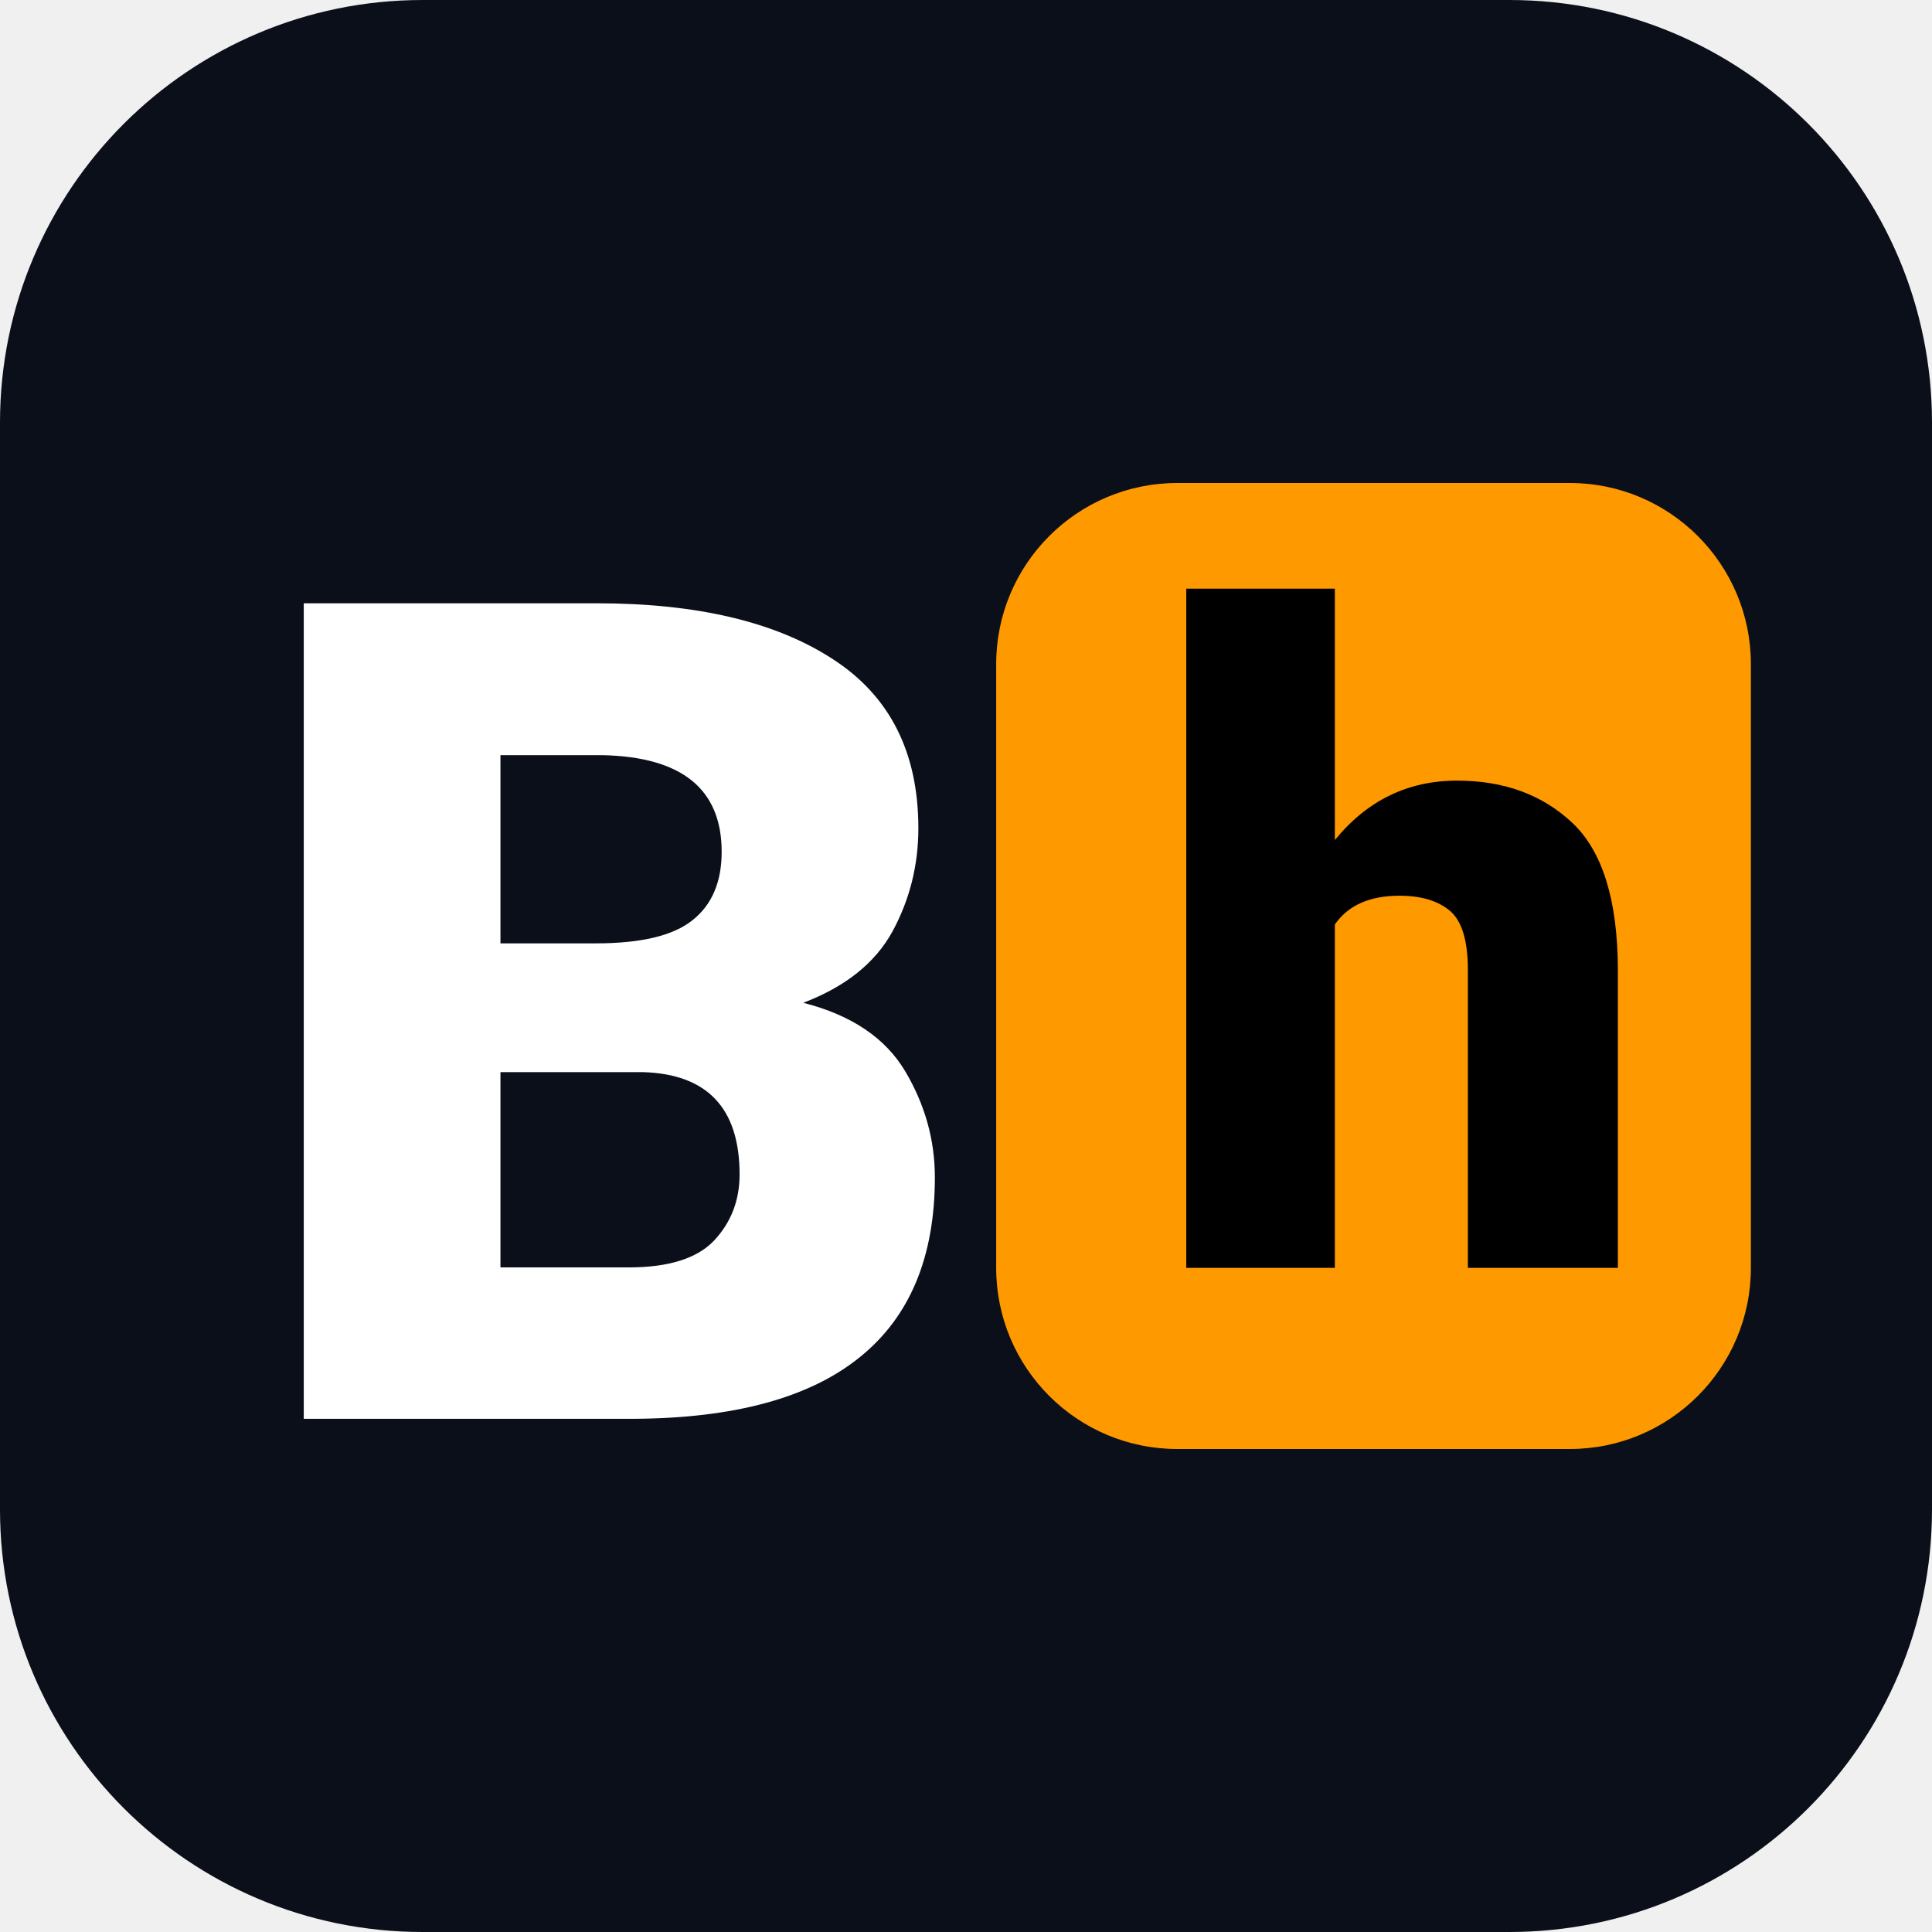
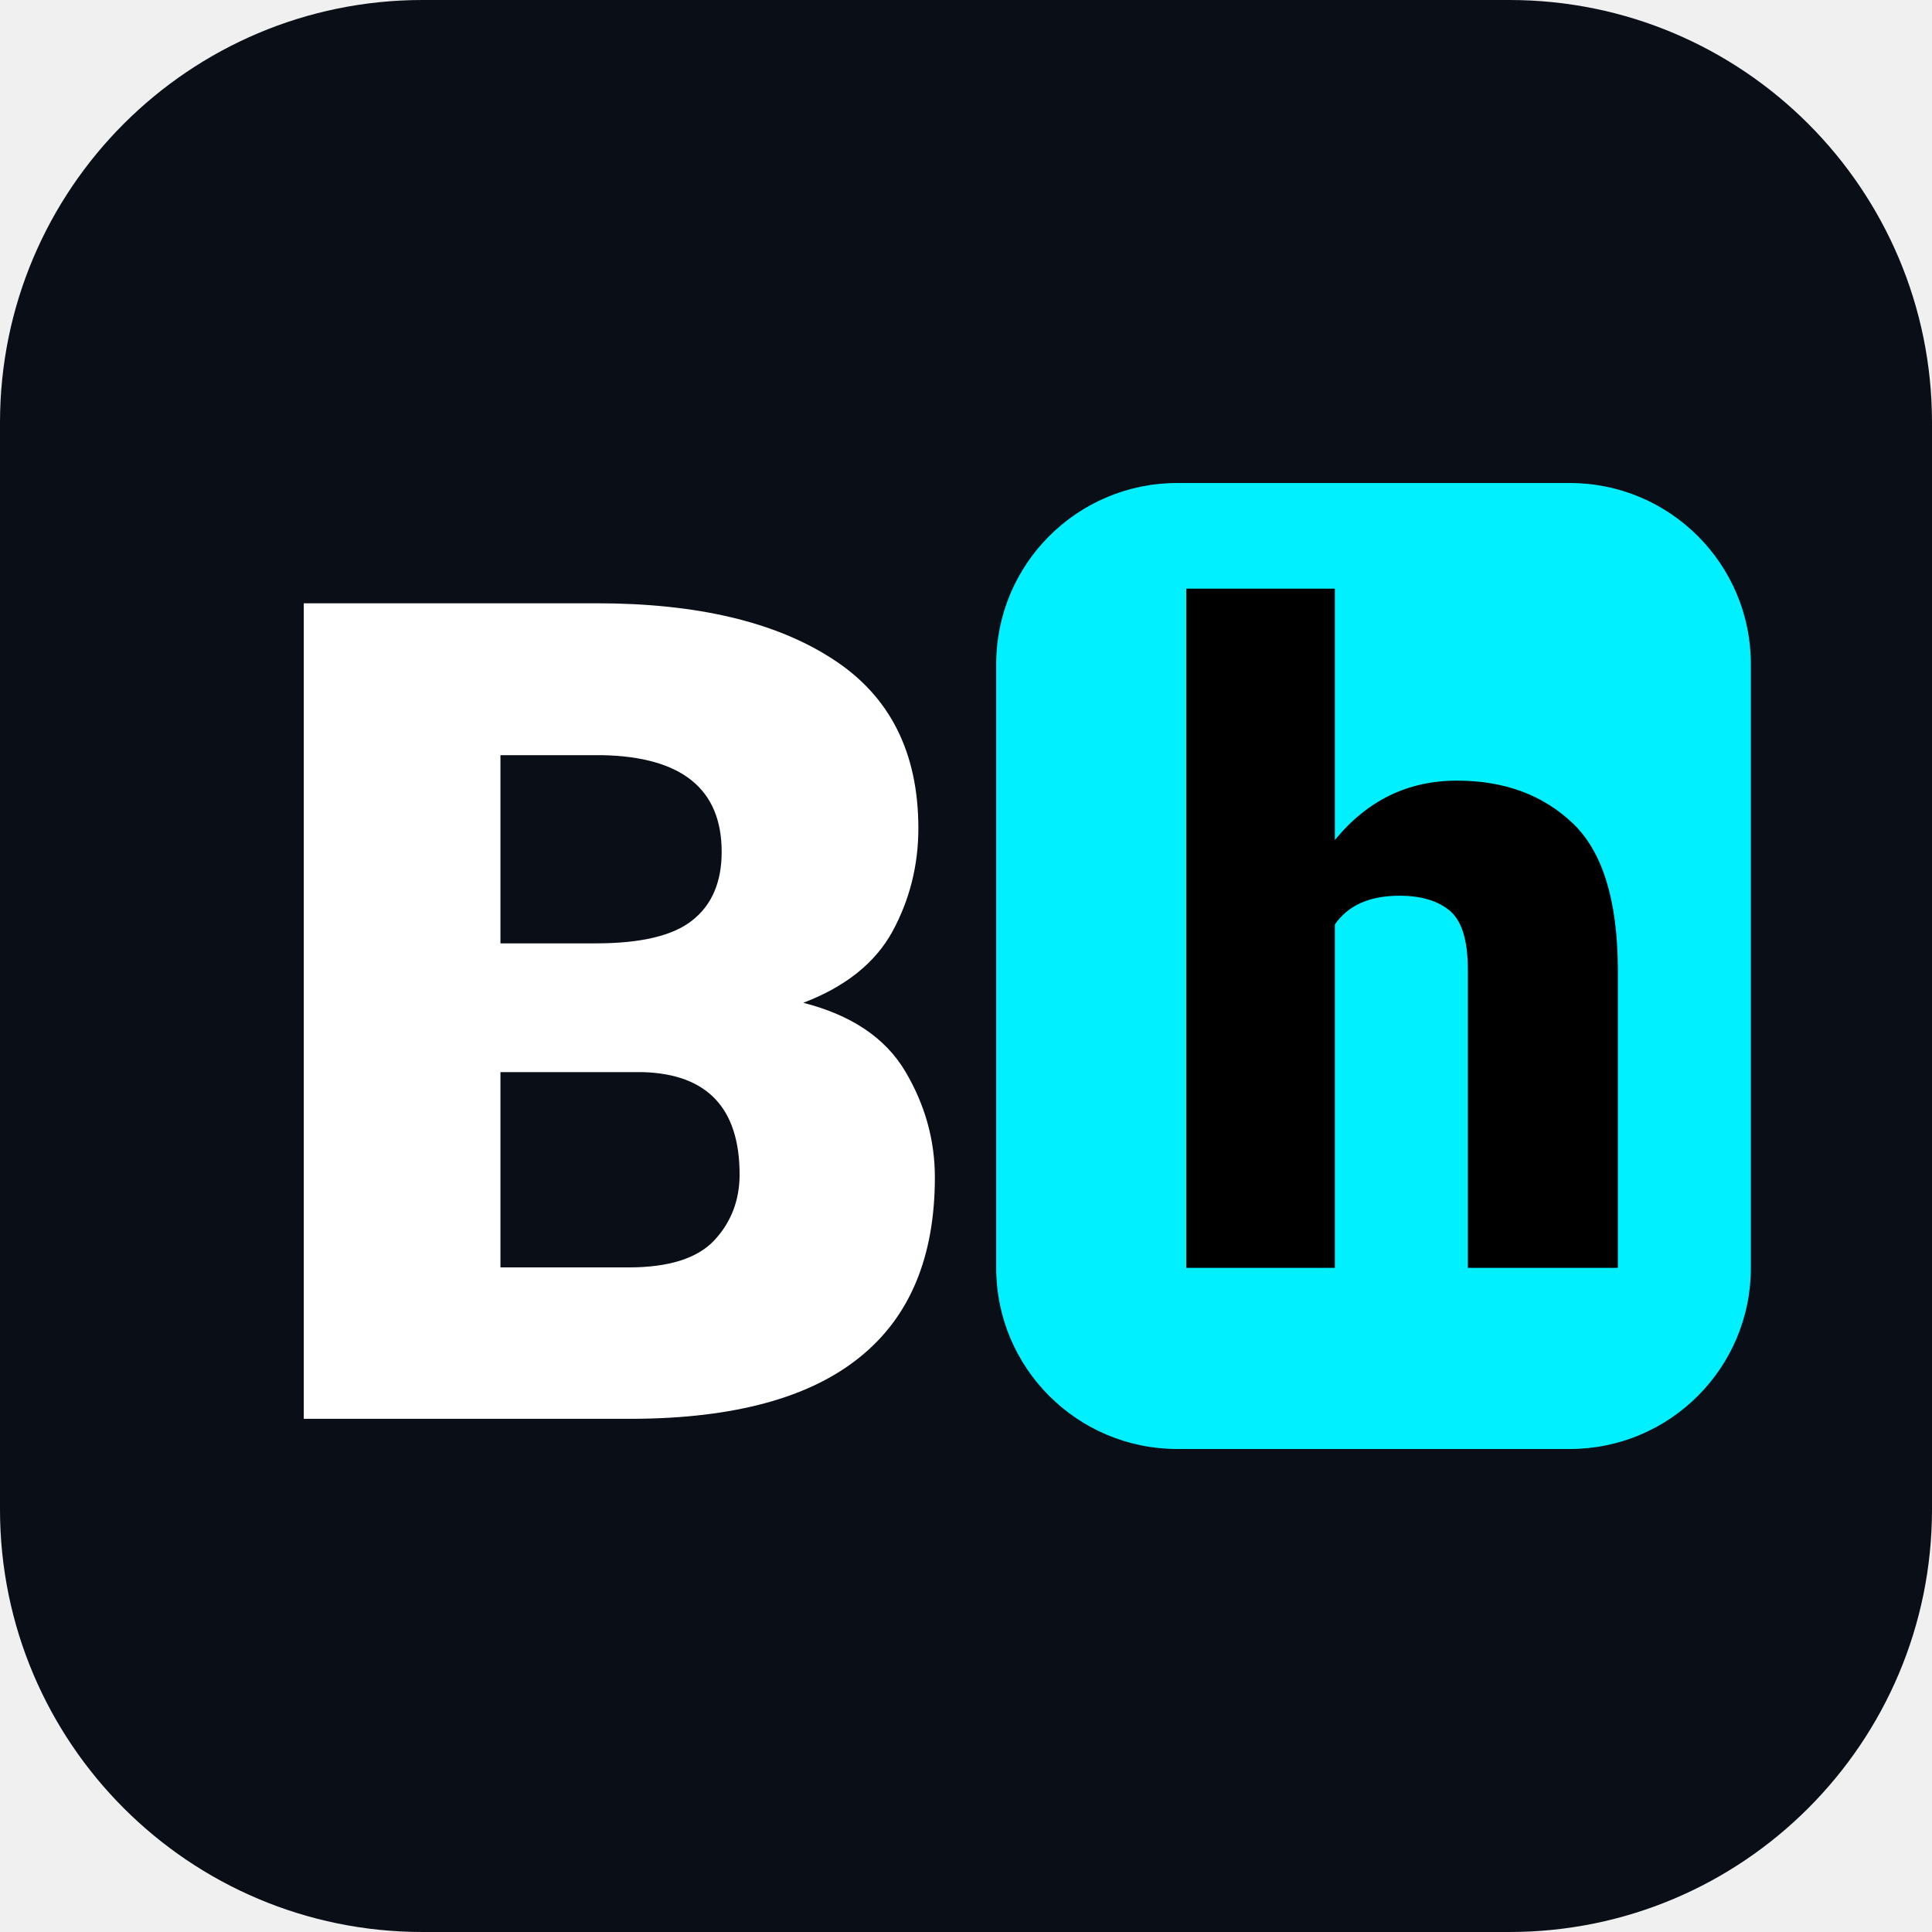
<svg xmlns="http://www.w3.org/2000/svg" viewBox="0 0 64 64" width="64" height="64">
-   <rect width="64" height="64" rx="14" fill="#0b0f19" />
+   <rect width="64" height="64" rx="14" fill="#0a0e17" />
  <text x="8" y="47" font-family="-apple-system, BlinkMacSystemFont, 'Segoe UI', Roboto, Helvetica, Arial, sans-serif" font-weight="900" font-size="38" fill="#ffffff">B</text>
-   <rect x="33" y="16" width="25" height="32" rx="6" fill="#ff9900" />
+   <rect x="33" y="16" width="25" height="32" rx="6" fill="#00f0ff" />
  <text x="38" y="42" font-family="-apple-system, BlinkMacSystemFont, 'Segoe UI', Roboto, Helvetica, Arial, sans-serif" font-weight="900" font-size="30" fill="#000000">h</text>
</svg>
